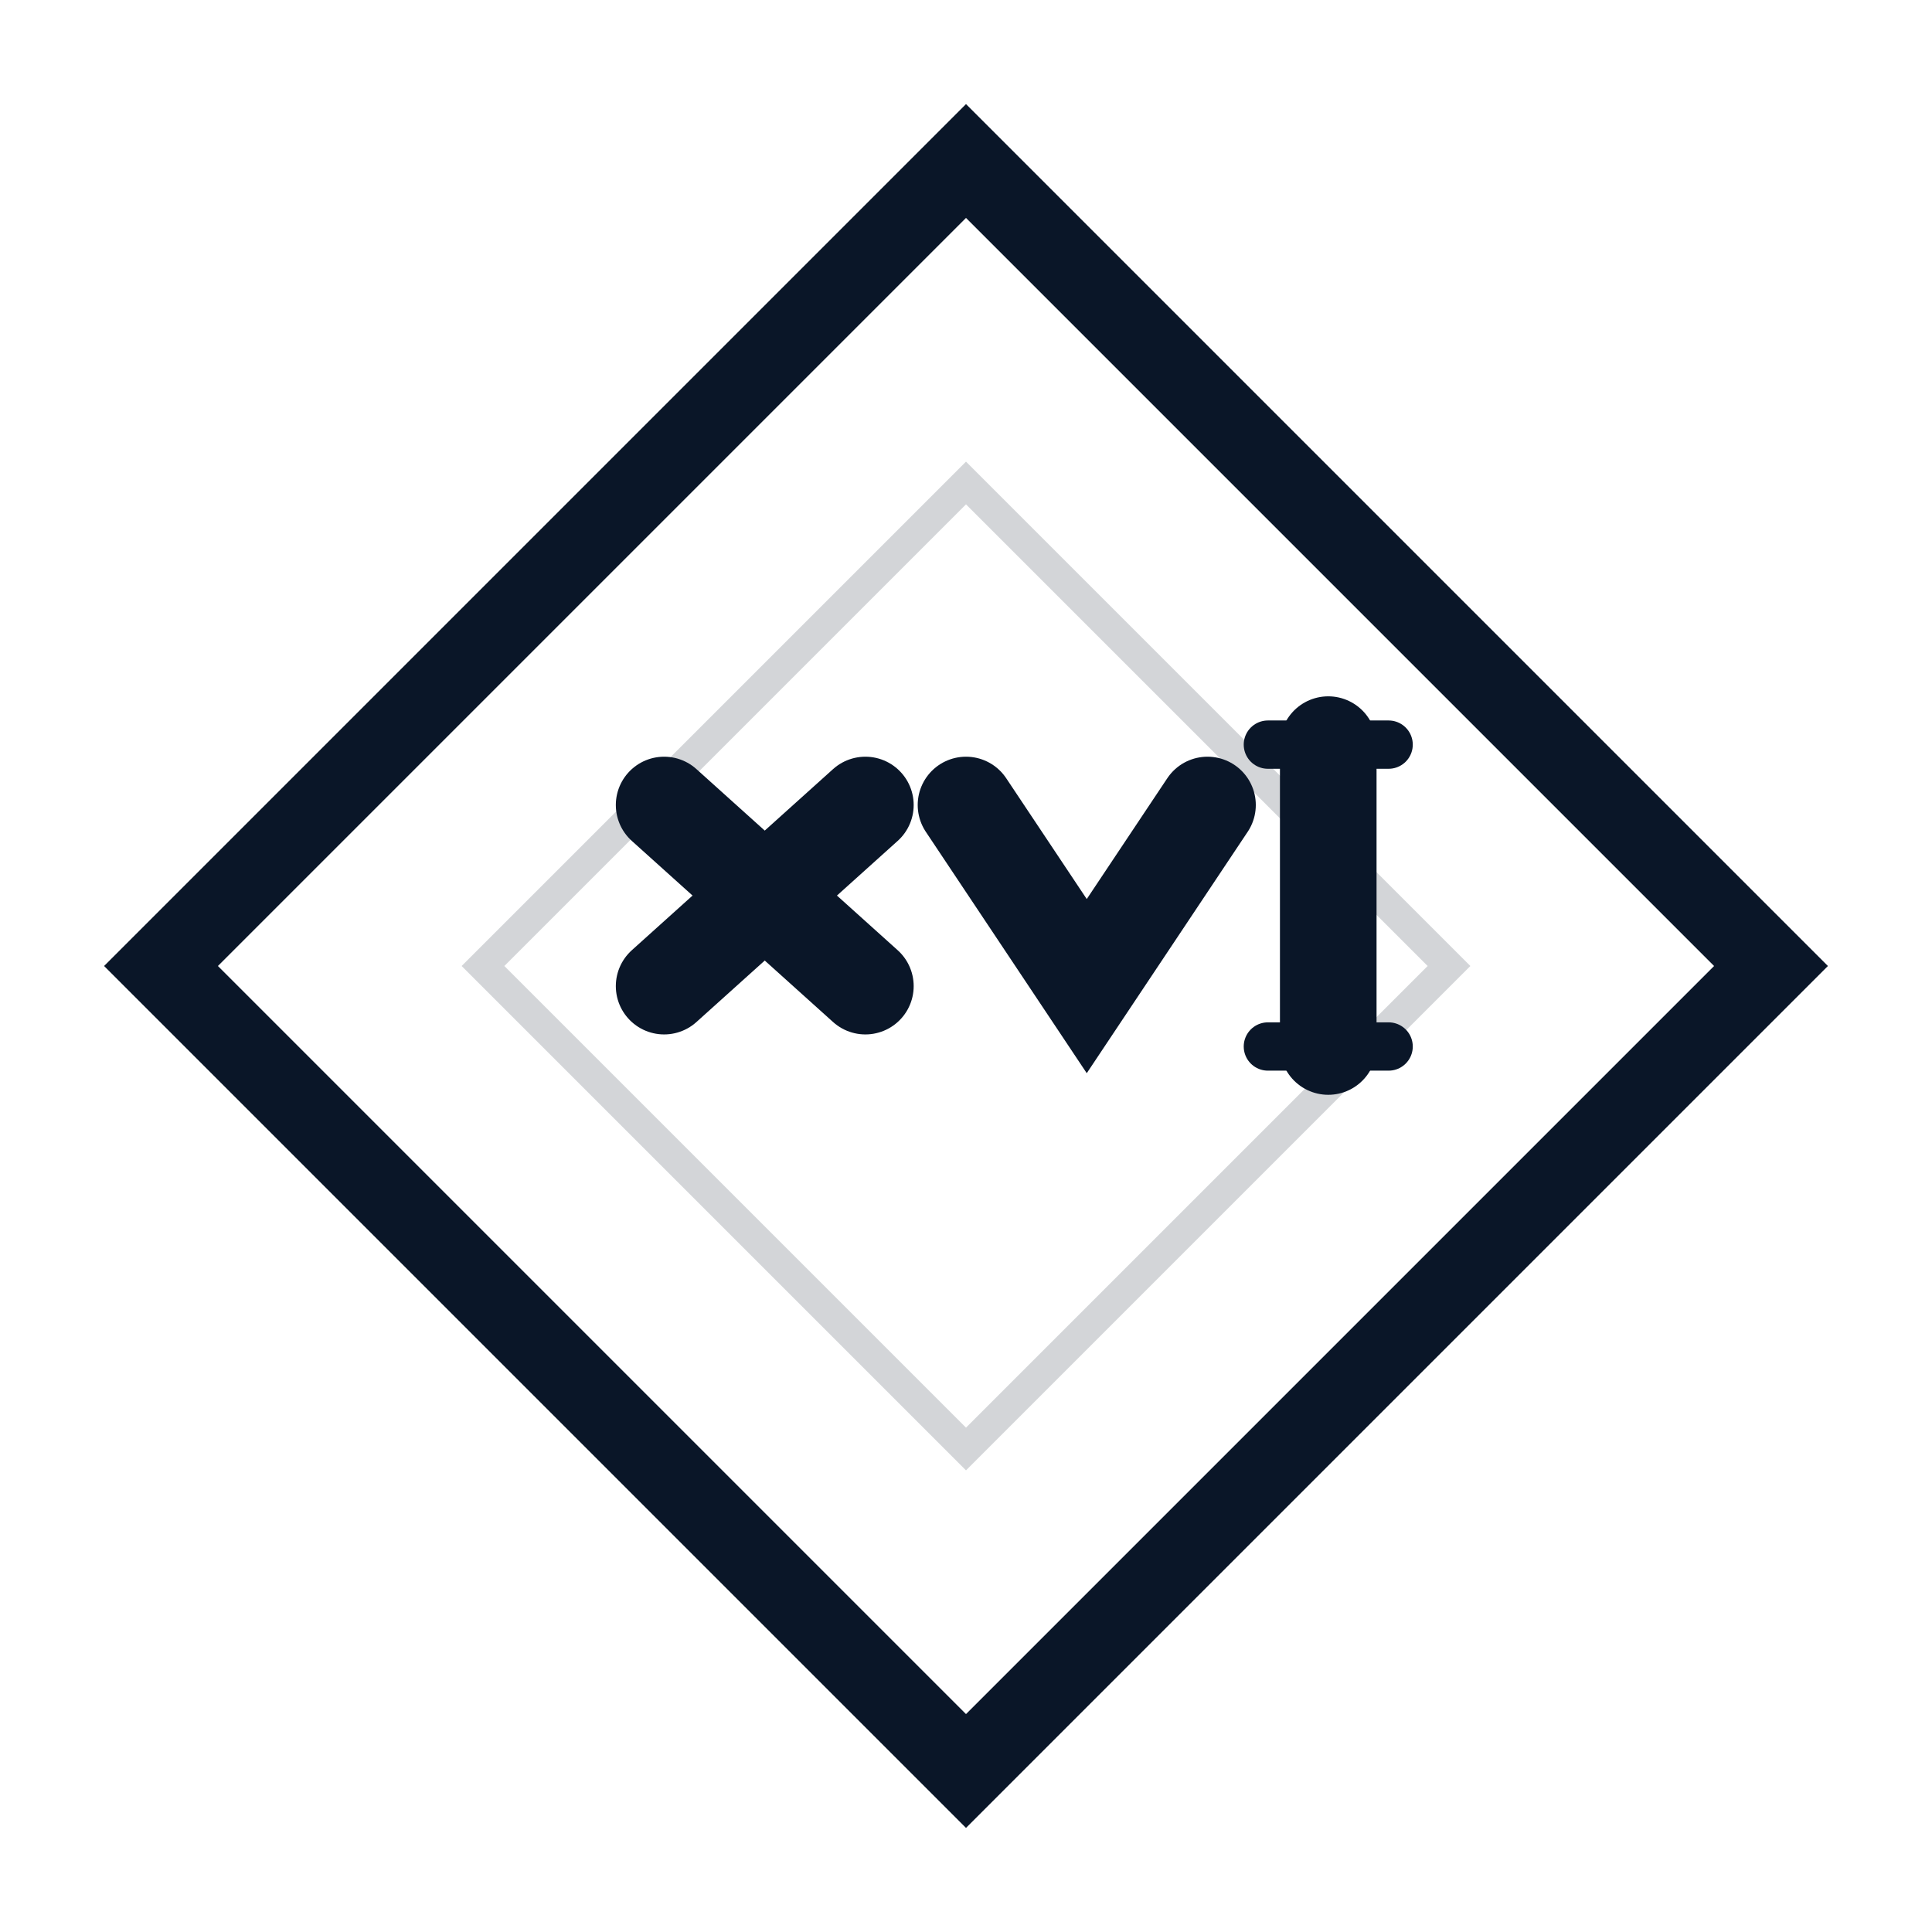
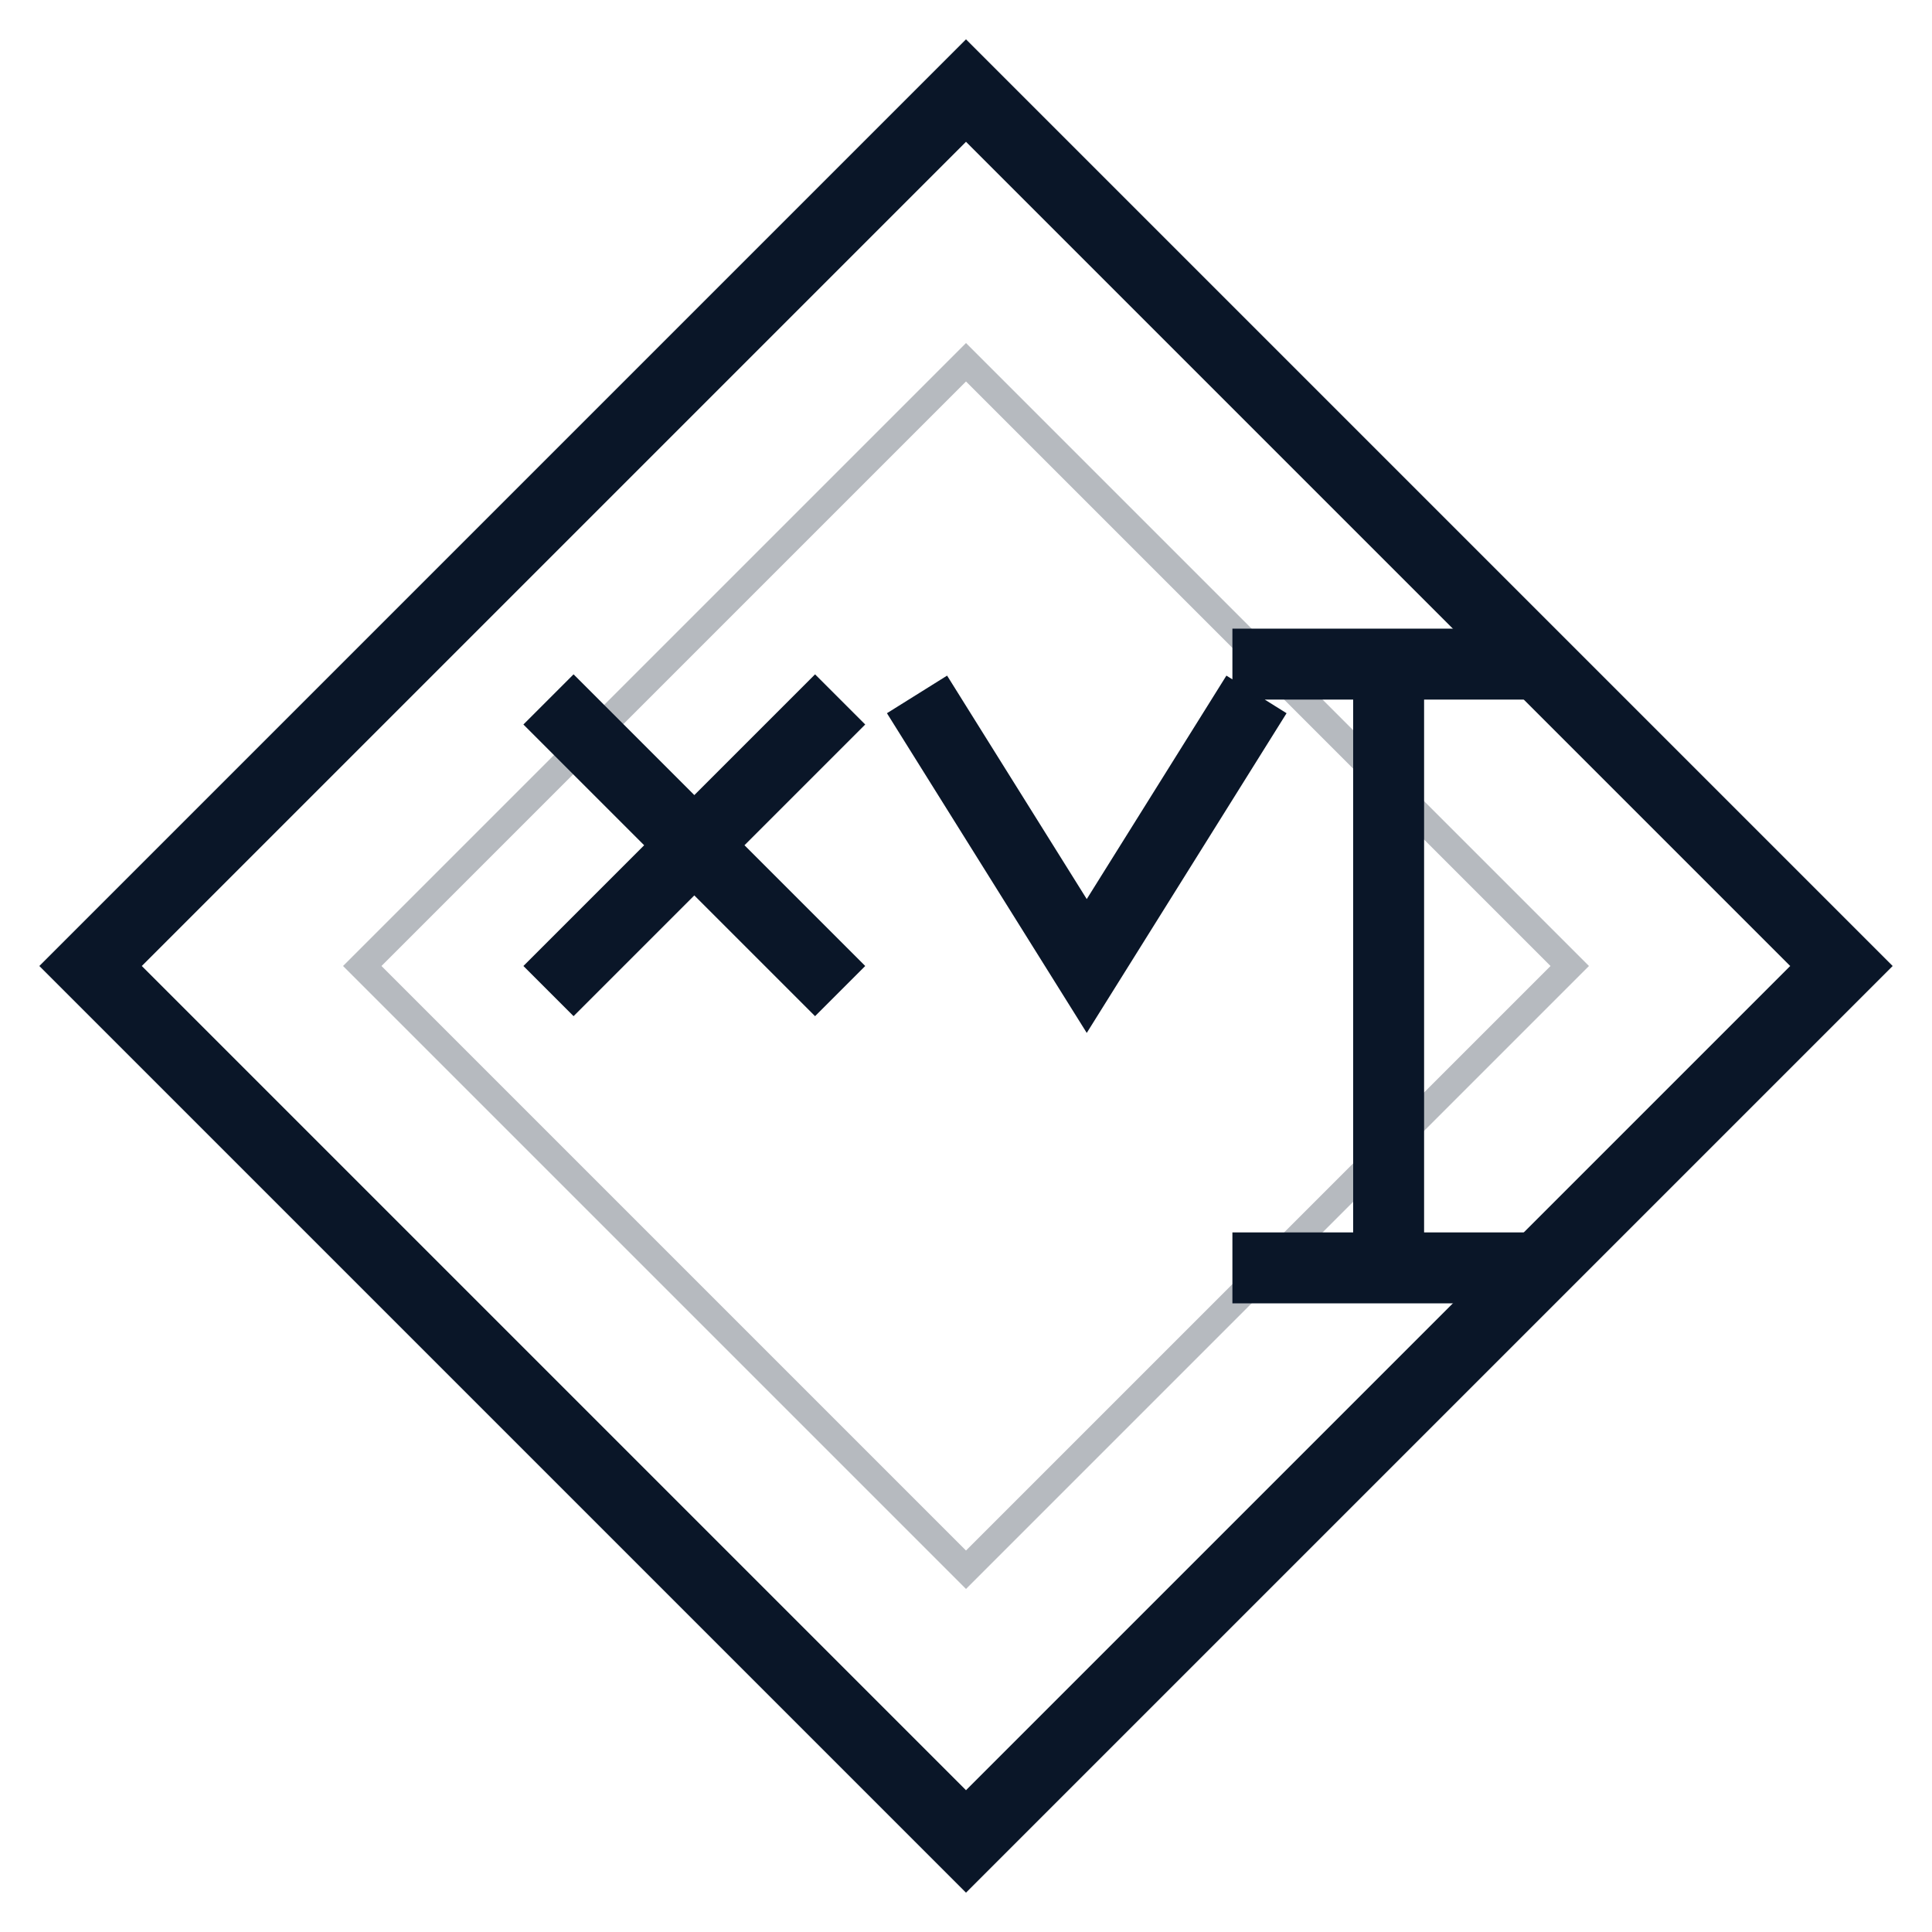
- <svg xmlns="http://www.w3.org/2000/svg" viewBox="0 0 48 48" fill="none" aria-label="XVI GROUP">
-   <path d="M24 4 L44 24 L24 44 L4 24 Z" stroke="#0A1628" stroke-width="2" fill="none" stroke-linejoin="miter" />
-   <path d="M24 12 L36 24 L24 36 L12 24 Z" stroke="#0A1628" stroke-width="0.75" fill="none" opacity="0.18" />
-   <path d="M16.5 20 L21.5 24.5" stroke="#0A1628" stroke-width="2.4" stroke-linecap="round" />
-   <path d="M21.5 20 L16.5 24.5" stroke="#0A1628" stroke-width="2.4" stroke-linecap="round" />
-   <path d="M24 20 L27 24.5 L30 20" stroke="#0A1628" stroke-width="2.4" stroke-linecap="round" stroke-linejoin="miter" />
-   <line x1="33" y1="18.5" x2="33" y2="26" stroke="#0A1628" stroke-width="2.4" stroke-linecap="round" />
-   <line x1="31.5" y1="18.5" x2="34.5" y2="18.5" stroke="#0A1628" stroke-width="1.2" stroke-linecap="round" />
-   <line x1="31.5" y1="26" x2="34.5" y2="26" stroke="#0A1628" stroke-width="1.2" stroke-linecap="round" />
+ <svg xmlns="http://www.w3.org/2000/svg" viewBox="0 0 64 64" fill="none" aria-label="XVI">
+   <g stroke="#0A1628" stroke-linejoin="miter">
+     <path d="M32 3 61 32 32 61 3 32Z" stroke-width="2.4" />
+     <path d="M32 12 52 32 32 52 12 32Z" stroke-width=".9" opacity=".3" />
+     <path d="m19 24 8 8m0-8-8 8M31 24l5 8 5-8M46 22v20m-4-20h8m-8 20h8" stroke-width="2.35" stroke-linecap="square" />
+   </g>
</svg>
